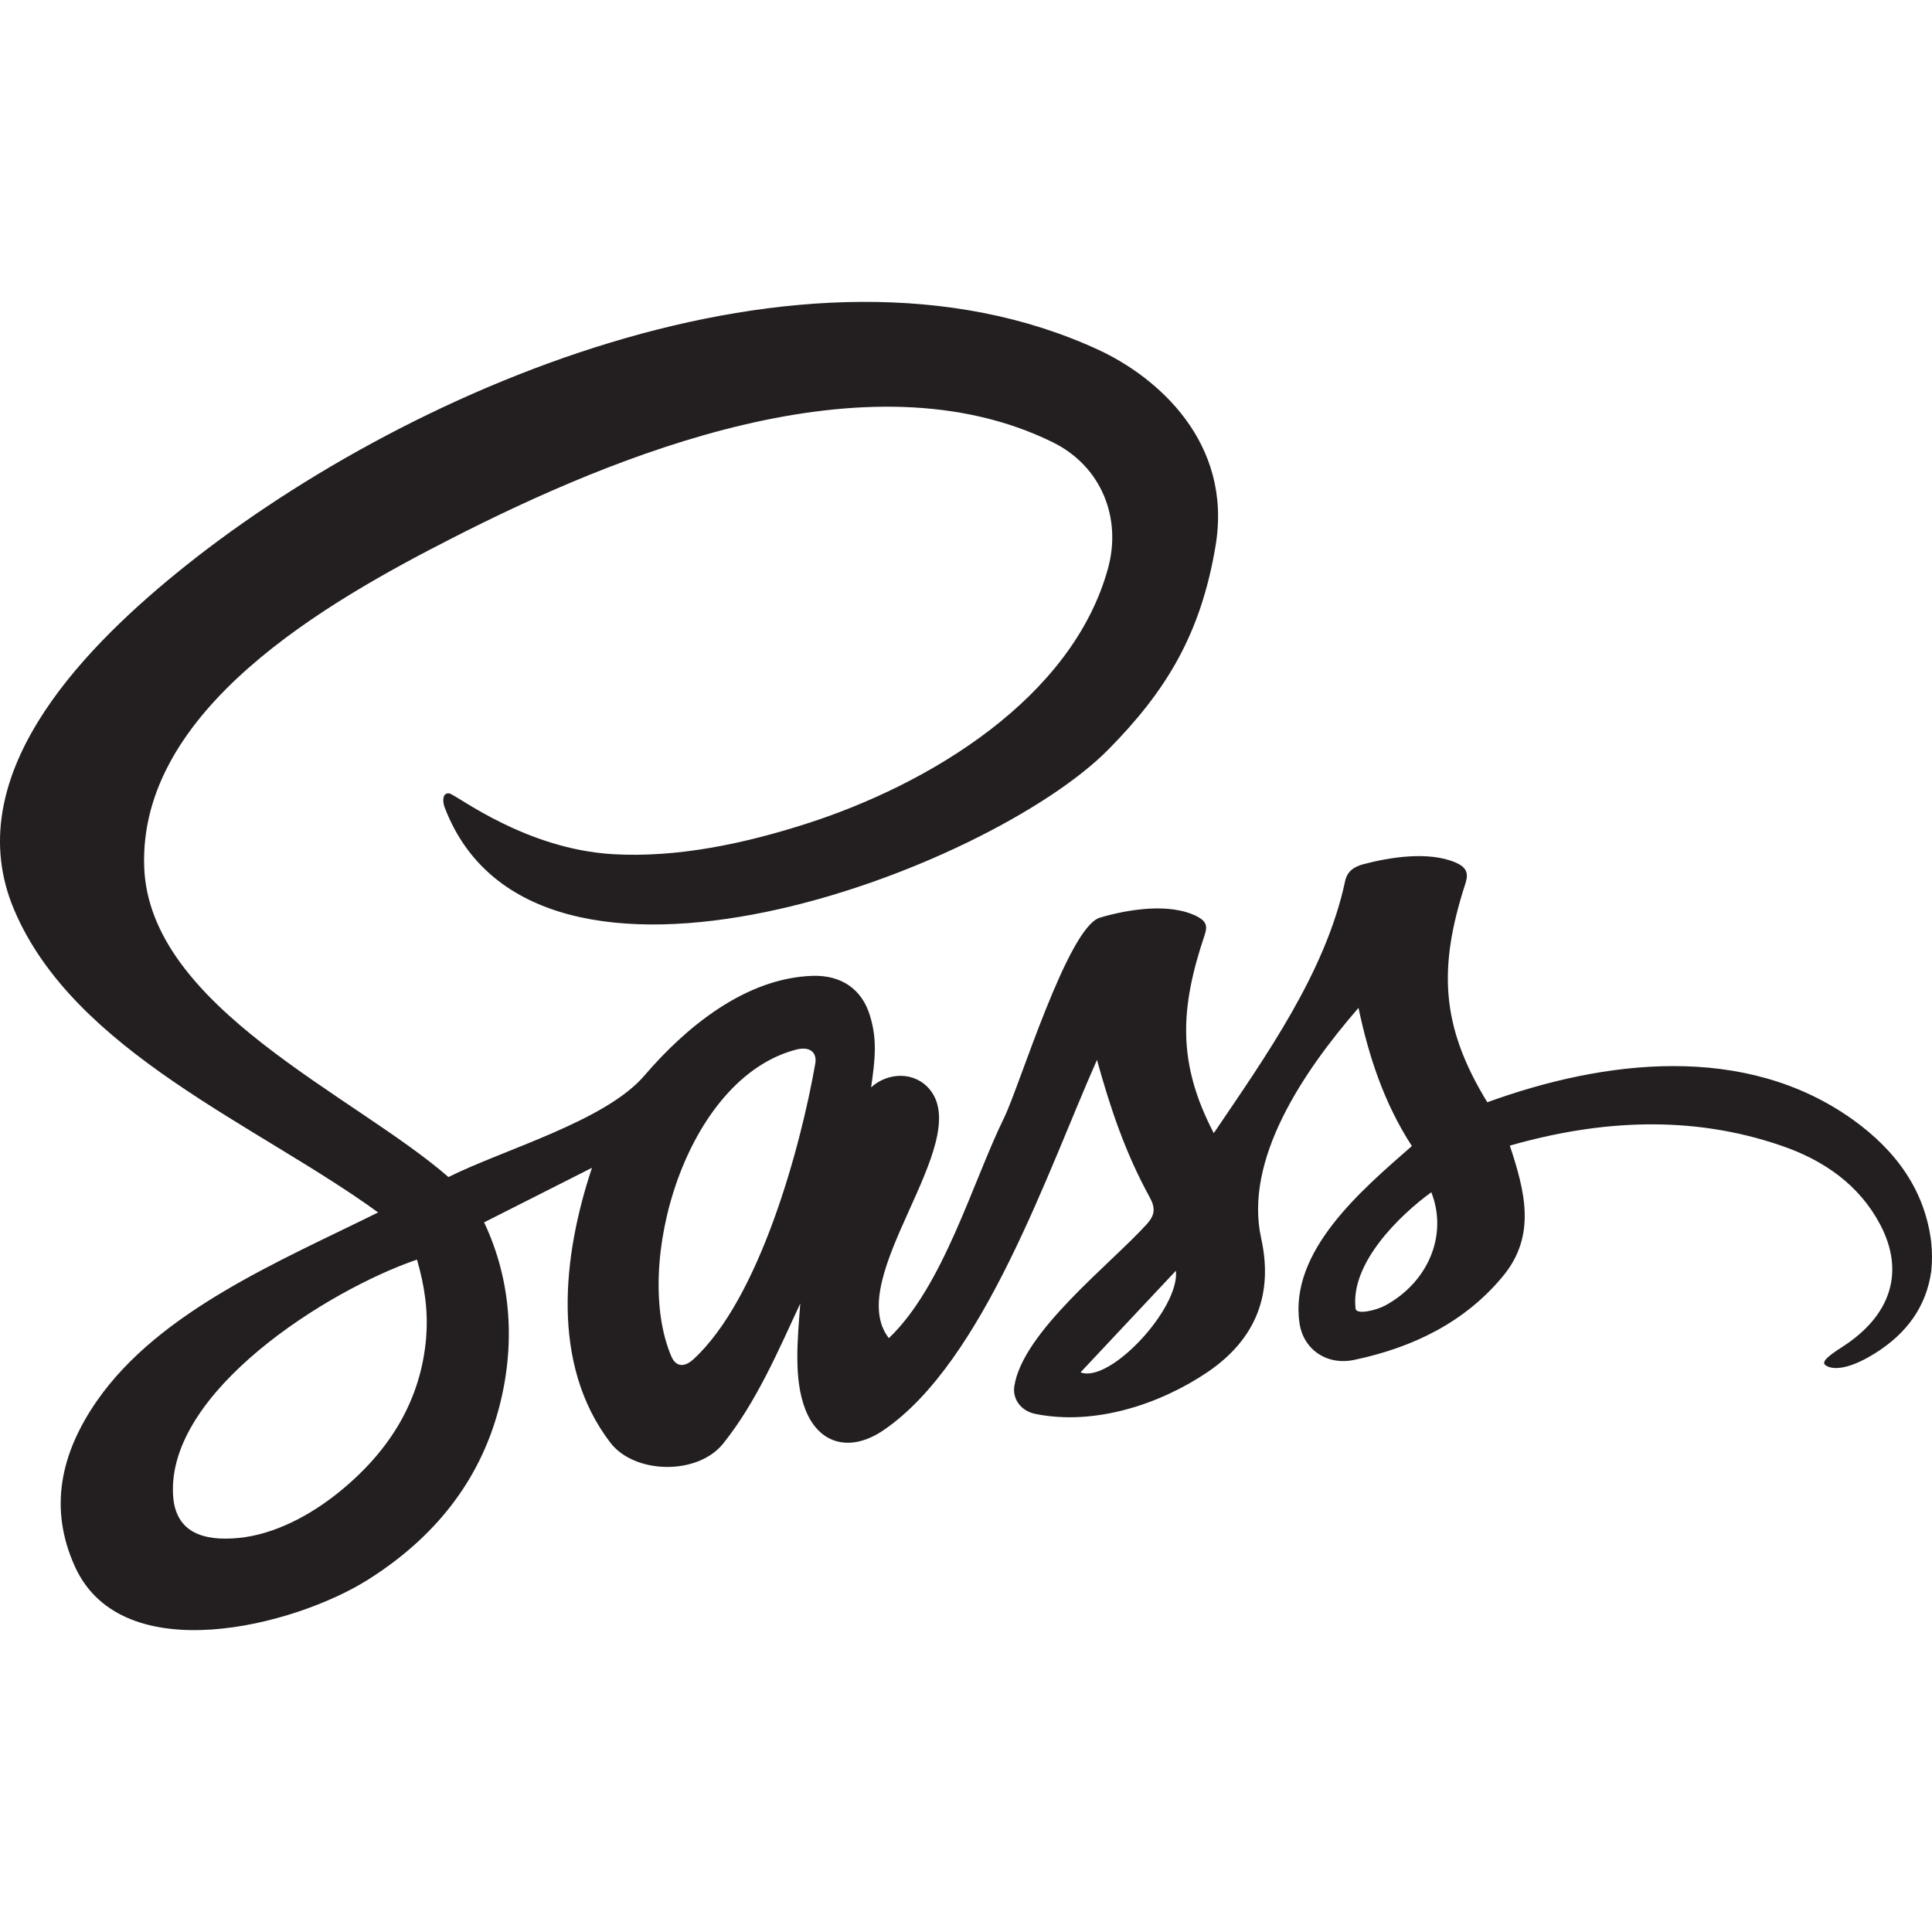
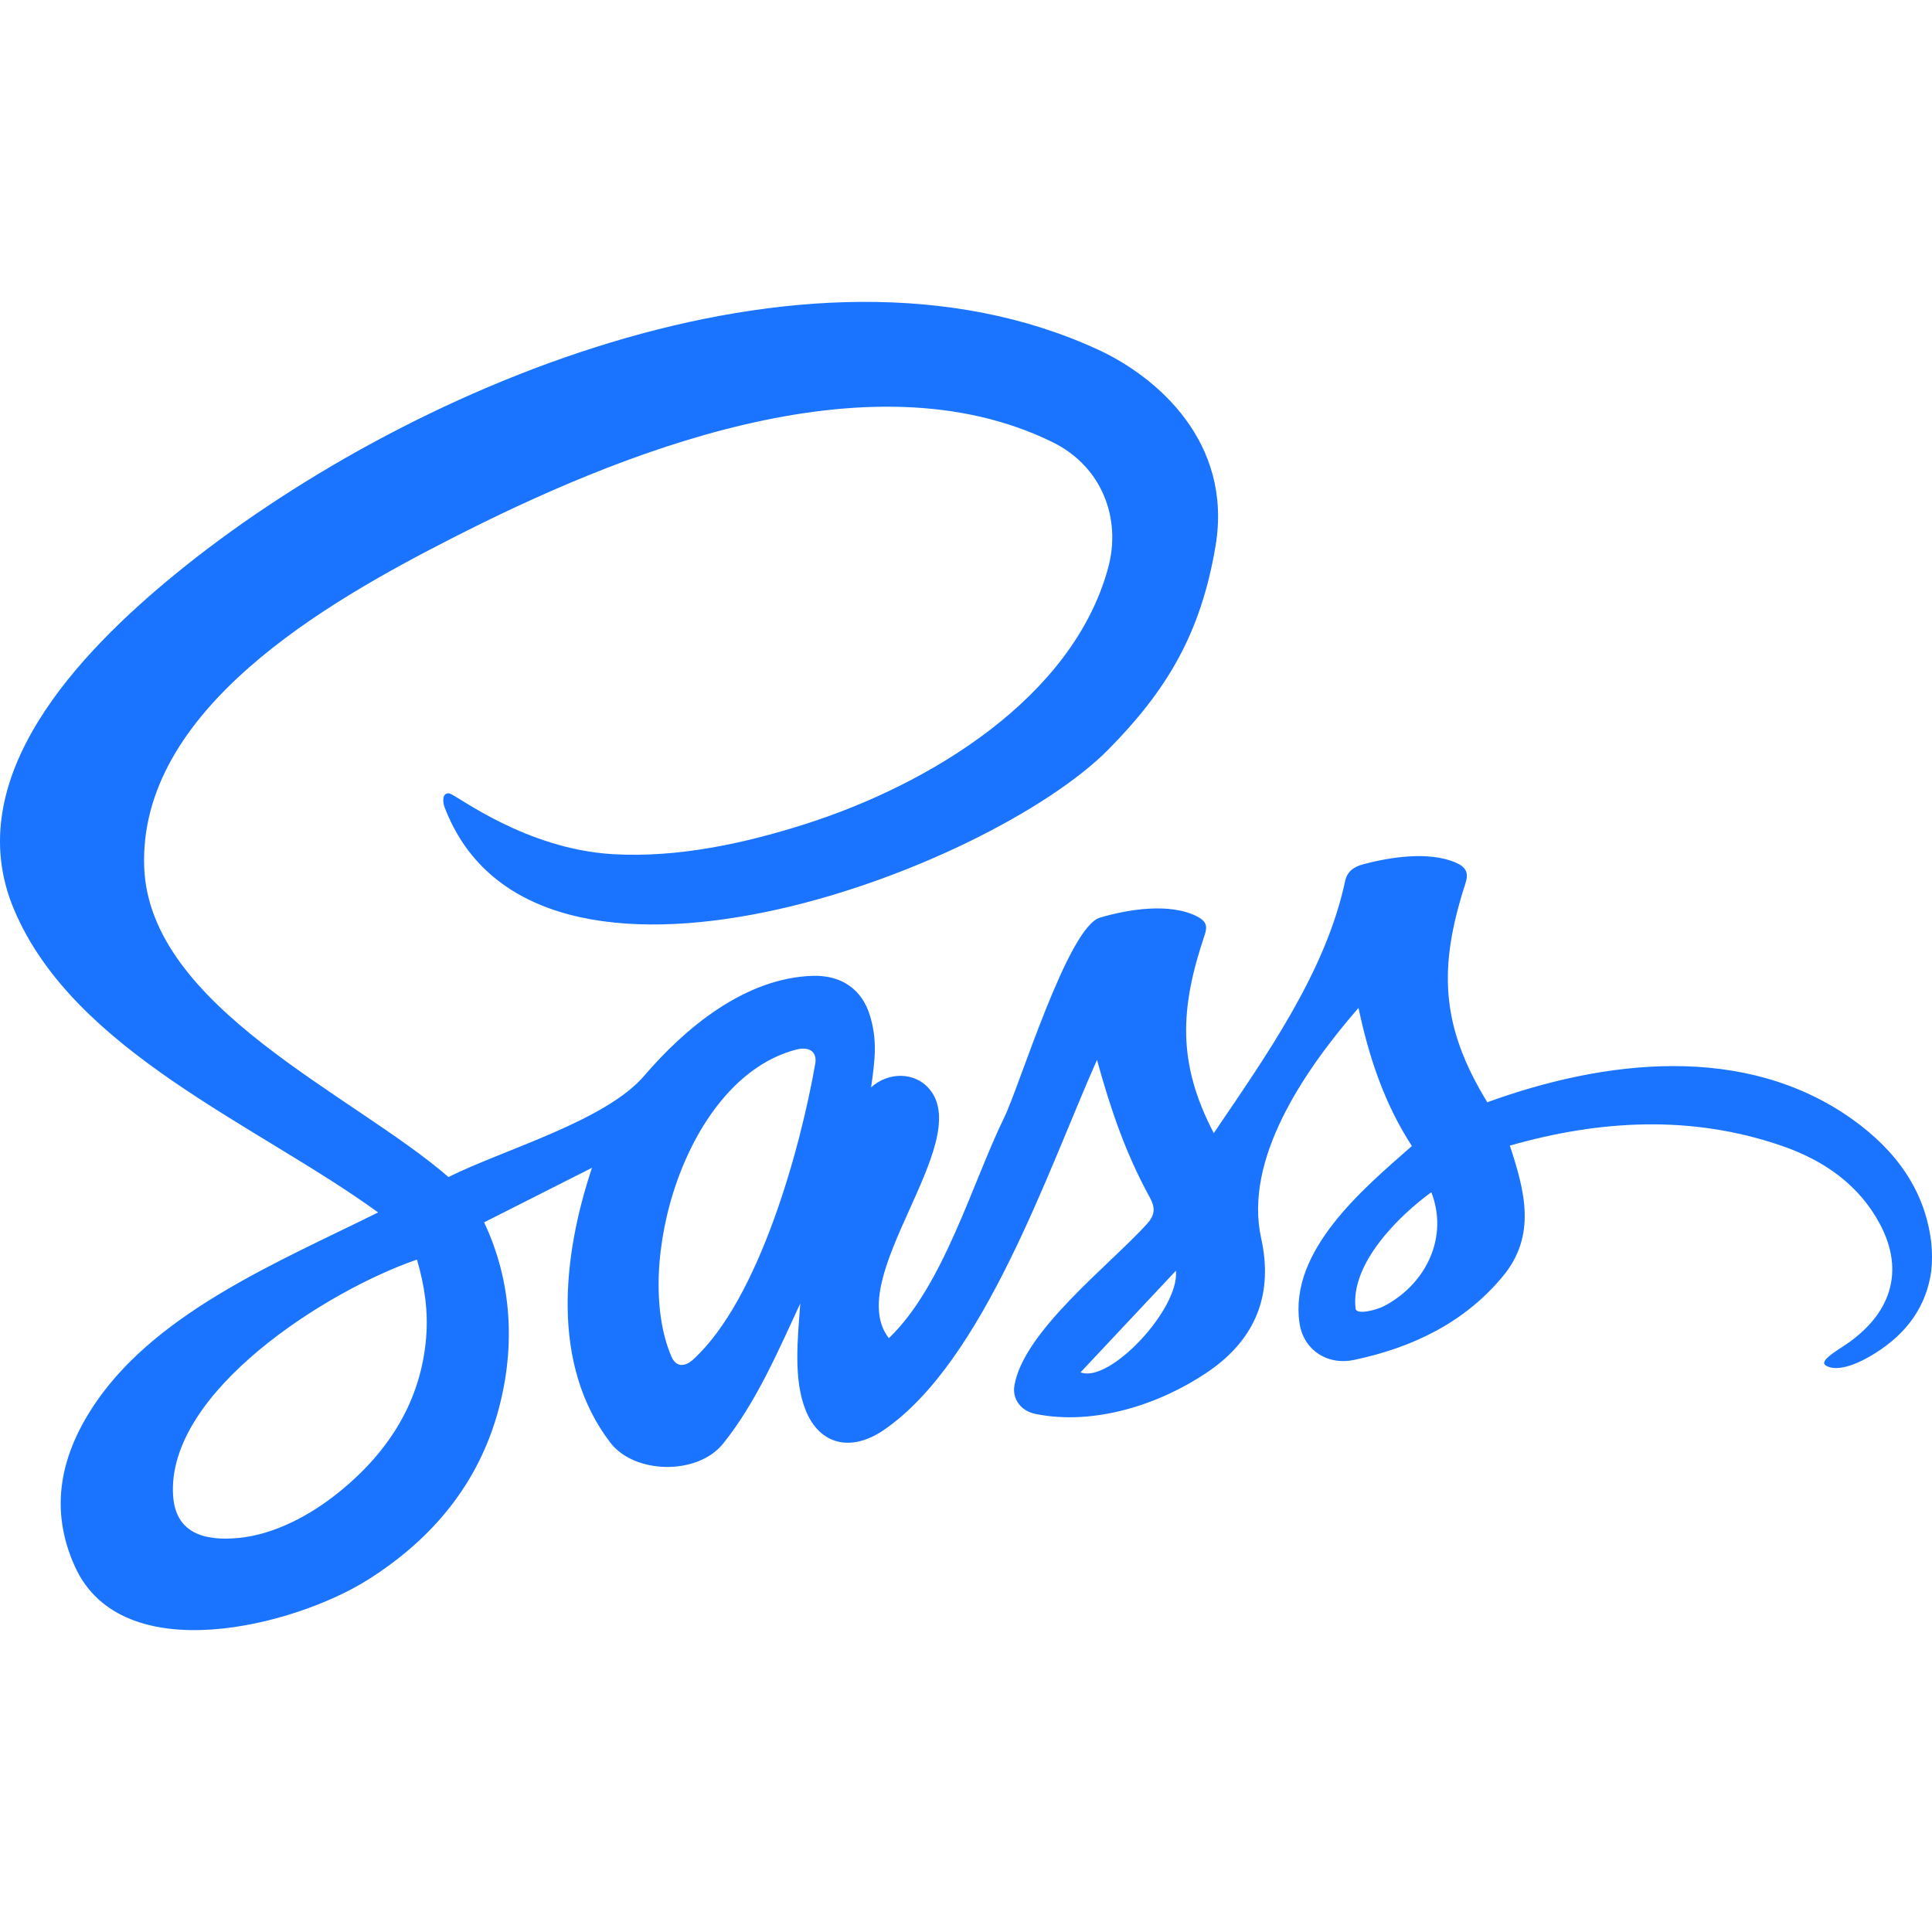
<svg xmlns="http://www.w3.org/2000/svg" version="1.1" id="Layer_1" x="0px" y="0px" width="512px" height="512px" viewBox="0 0 512 512" enable-background="new 0 0 512 512" xml:space="preserve">
-   <path fill="#231F20" d="M511.784,329.108c-1.67-13.599-9.236-24.146-20.795-32.416c2.857,2.04,5.275,3.766-0.055-0.041  c-7.189-5.131-3.38-2.411-0.047-0.032c-28.5-20.301-65.676-15.789-96.733-4.511c-12.447-20.295-12.987-35.783-5.816-57.937  c0.929-2.8,0.295-4.354-2.624-5.604c-7.086-3.03-17.291-1.427-24.422,0.463c-2.462,0.646-4.254,1.9-4.8,4.381  c-5.154,24.243-21.009,46.448-34.828,66.886c-9.731-18.652-8.96-33.087-2.414-52.516c0.798-2.366,0.431-3.624-1.937-4.879  c-7.26-3.757-18.401-1.912-25.8,0.276c-8.509,2.482-21.29,44.594-25.372,52.946c-8.531,17.442-16.091,44.665-30.585,58.502  c-12.3-15.807,22.526-51.517,10.882-65.851c-3.938-4.848-11.063-4.723-15.586-0.616c1.085-7.608,1.648-12.609-0.32-19.063  c-2.081-6.79-7.361-10.687-15.09-10.49c-17.995,0.527-33.843,13.815-44.641,26.397c-10.277,12.105-37.381,19.627-51.953,26.927  c-25.032-21.807-79.221-44.947-80.632-82.081c-1.528-41.846,48.319-70.245,81.597-87.228  c43.28-22.104,109.961-49.608,159.138-25.436c13.049,6.414,18.299,20.171,14.707,33.348c-9.368,34.366-47.198,57.293-80.103,67.807  c-16.189,5.175-33.969,9.027-51.1,8.026c-22.955-1.343-40.83-15.224-43.281-16.086c-2.049-0.389-1.888,2.261-1.347,3.664  c23.816,62.433,144.417,16.681,175.956-15.371c15.189-15.421,24.413-30.365,28.351-53.894c4.616-27.583-15.634-44.842-31.004-51.957  C213.212,56.65,105.494,103.89,46.577,152.049c-25.568,20.901-57.552,54.11-42.874,88.946c15.93,37.805,64.736,57.19,96.503,80.312  C74.502,334.08,42.344,347.29,25.688,371.24c-9.524,13.729-12.903,28.359-5.811,43.966c12.572,27.568,58.285,15.622,77.573,3.471  c17.67-11.13,29.563-26.07,34.7-45.228c4.455-16.609,3.541-33.866-3.856-49.512l28.585-14.458  c-7.697,23.076-11.097,52.003,4.881,72.855c6.402,8.338,23.017,8.675,29.817,0.311c8.816-10.943,14.664-24.655,20.503-37.206  c-0.682,9.373-1.856,19.996,1.377,28.165c3.71,9.373,12.126,11.291,20.792,5.343c26.52-18.203,43.398-68.652,56.463-98.062  c3.552,12.829,7.473,24.548,13.957,36.376c1.602,2.903,1.407,4.774-0.796,7.195c-9.685,10.675-32.826,28.479-35.069,42.899  c-0.524,3.371,1.713,6.599,5.686,7.37c15.573,3.108,32.838-2.531,45.482-11.078c13.188-8.922,17.446-21.087,14.245-35.515  c-4.576-20.771,10.993-43.98,25.801-61.03c2.719,12.908,6.816,25.331,14.143,36.606c-13.075,11.483-32.58,27.764-29.779,46.939  c0.988,6.865,7.135,11.301,14.514,9.736c15.783-3.324,29.416-10.113,39.37-22.146c9.023-10.855,5.792-22.701,1.856-34.635  c23.872-6.815,48.022-8.177,71.831-0.027c11.495,3.91,20.755,10.5,26.248,20.818c6.726,12.644,2.939,24.292-10.05,32.604  c-3.287,2.104-5.562,3.833-4.45,4.743c1.112,0.911,4.9,2.113,13.284-3.152c8.384-5.267,13.51-12.383,14.823-21.725  C512.071,334.28,512.063,331.696,511.784,329.108z M112.946,354.367c-1.358,16.673-9.636,30.193-23.175,41.114  c-7.617,6.158-17.102,11.176-26.52,12.092c-9.418,0.917-16.751-1.461-17.378-11.23c-1.764-27.493,40.923-54.424,64.625-62.533  c2.02,6.86,3.011,13.666,2.432,20.587L112.946,354.367z M216.048,281.914c-3.903,22.309-14.83,62.347-32.314,78.336  c-2.356,2.143-4.61,2.018-5.809-0.771c-10.345-24.059,3.671-73.669,33.082-81.328C214.464,277.262,216.609,278.733,216.048,281.914z   M286.359,363.682c8.422-8.962,16.834-17.916,25.269-26.927C312.671,346.776,294.057,366.719,286.359,363.682z M367.073,345.986  c-2.348,1.273-7.621,2.515-7.827,0.835c-1.482-12.085,11.816-24.874,20.067-30.867C383.766,327.297,378.495,339.788,367.073,345.986  z" />
+   <g fill="#1b74ff" fill-opacity="1">
+     <path fill="#1b74ff" d="M511.784,329.108c-1.67-13.599-9.236-24.146-20.795-32.416c2.857,2.04,5.275,3.766-0.055-0.041  c-7.189-5.131-3.38-2.411-0.047-0.032c-28.5-20.301-65.676-15.789-96.733-4.511c-12.447-20.295-12.987-35.783-5.816-57.937  c0.929-2.8,0.295-4.354-2.624-5.604c-7.086-3.03-17.291-1.427-24.422,0.463c-2.462,0.646-4.254,1.9-4.8,4.381  c-5.154,24.243-21.009,46.448-34.828,66.886c-9.731-18.652-8.96-33.087-2.414-52.516c0.798-2.366,0.431-3.624-1.937-4.879  c-7.26-3.757-18.401-1.912-25.8,0.276c-8.509,2.482-21.29,44.594-25.372,52.946c-8.531,17.442-16.091,44.665-30.585,58.502  c-12.3-15.807,22.526-51.517,10.882-65.851c-3.938-4.848-11.063-4.723-15.586-0.616c1.085-7.608,1.648-12.609-0.32-19.063  c-2.081-6.79-7.361-10.687-15.09-10.49c-17.995,0.527-33.843,13.815-44.641,26.397c-10.277,12.105-37.381,19.627-51.953,26.927  c-25.032-21.807-79.221-44.947-80.632-82.081c-1.528-41.846,48.319-70.245,81.597-87.228  c43.28-22.104,109.961-49.608,159.138-25.436c13.049,6.414,18.299,20.171,14.707,33.348c-9.368,34.366-47.198,57.293-80.103,67.807  c-16.189,5.175-33.969,9.027-51.1,8.026c-22.955-1.343-40.83-15.224-43.281-16.086c-2.049-0.389-1.888,2.261-1.347,3.664  c23.816,62.433,144.417,16.681,175.956-15.371c15.189-15.421,24.413-30.365,28.351-53.894c4.616-27.583-15.634-44.842-31.004-51.957  C213.212,56.65,105.494,103.89,46.577,152.049c-25.568,20.901-57.552,54.11-42.874,88.946c15.93,37.805,64.736,57.19,96.503,80.312  C74.502,334.08,42.344,347.29,25.688,371.24c-9.524,13.729-12.903,28.359-5.811,43.966c12.572,27.568,58.285,15.622,77.573,3.471  c17.67-11.13,29.563-26.07,34.7-45.228c4.455-16.609,3.541-33.866-3.856-49.512l28.585-14.458  c-7.697,23.076-11.097,52.003,4.881,72.855c6.402,8.338,23.017,8.675,29.817,0.311c8.816-10.943,14.664-24.655,20.503-37.206  c-0.682,9.373-1.856,19.996,1.377,28.165c3.71,9.373,12.126,11.291,20.792,5.343c26.52-18.203,43.398-68.652,56.463-98.062  c3.552,12.829,7.473,24.548,13.957,36.376c1.602,2.903,1.407,4.774-0.796,7.195c-9.685,10.675-32.826,28.479-35.069,42.899  c-0.524,3.371,1.713,6.599,5.686,7.37c15.573,3.108,32.838-2.531,45.482-11.078c13.188-8.922,17.446-21.087,14.245-35.515  c-4.576-20.771,10.993-43.98,25.801-61.03c2.719,12.908,6.816,25.331,14.143,36.606c-13.075,11.483-32.58,27.764-29.779,46.939  c0.988,6.865,7.135,11.301,14.514,9.736c15.783-3.324,29.416-10.113,39.37-22.146c9.023-10.855,5.792-22.701,1.856-34.635  c23.872-6.815,48.022-8.177,71.831-0.027c11.495,3.91,20.755,10.5,26.248,20.818c6.726,12.644,2.939,24.292-10.05,32.604  c-3.287,2.104-5.562,3.833-4.45,4.743c1.112,0.911,4.9,2.113,13.284-3.152c8.384-5.267,13.51-12.383,14.823-21.725  C512.071,334.28,512.063,331.696,511.784,329.108z M112.946,354.367c-1.358,16.673-9.636,30.193-23.175,41.114  c-7.617,6.158-17.102,11.176-26.52,12.092c-9.418,0.917-16.751-1.461-17.378-11.23c-1.764-27.493,40.923-54.424,64.625-62.533  c2.02,6.86,3.011,13.666,2.432,20.587L112.946,354.367z M216.048,281.914c-3.903,22.309-14.83,62.347-32.314,78.336  c-2.356,2.143-4.61,2.018-5.809-0.771c-10.345-24.059,3.671-73.669,33.082-81.328C214.464,277.262,216.609,278.733,216.048,281.914z   M286.359,363.682c8.422-8.962,16.834-17.916,25.269-26.927C312.671,346.776,294.057,366.719,286.359,363.682z M367.073,345.986  c-2.348,1.273-7.621,2.515-7.827,0.835c-1.482-12.085,11.816-24.874,20.067-30.867C383.766,327.297,378.495,339.788,367.073,345.986  z" />
+   </g>
</svg>
